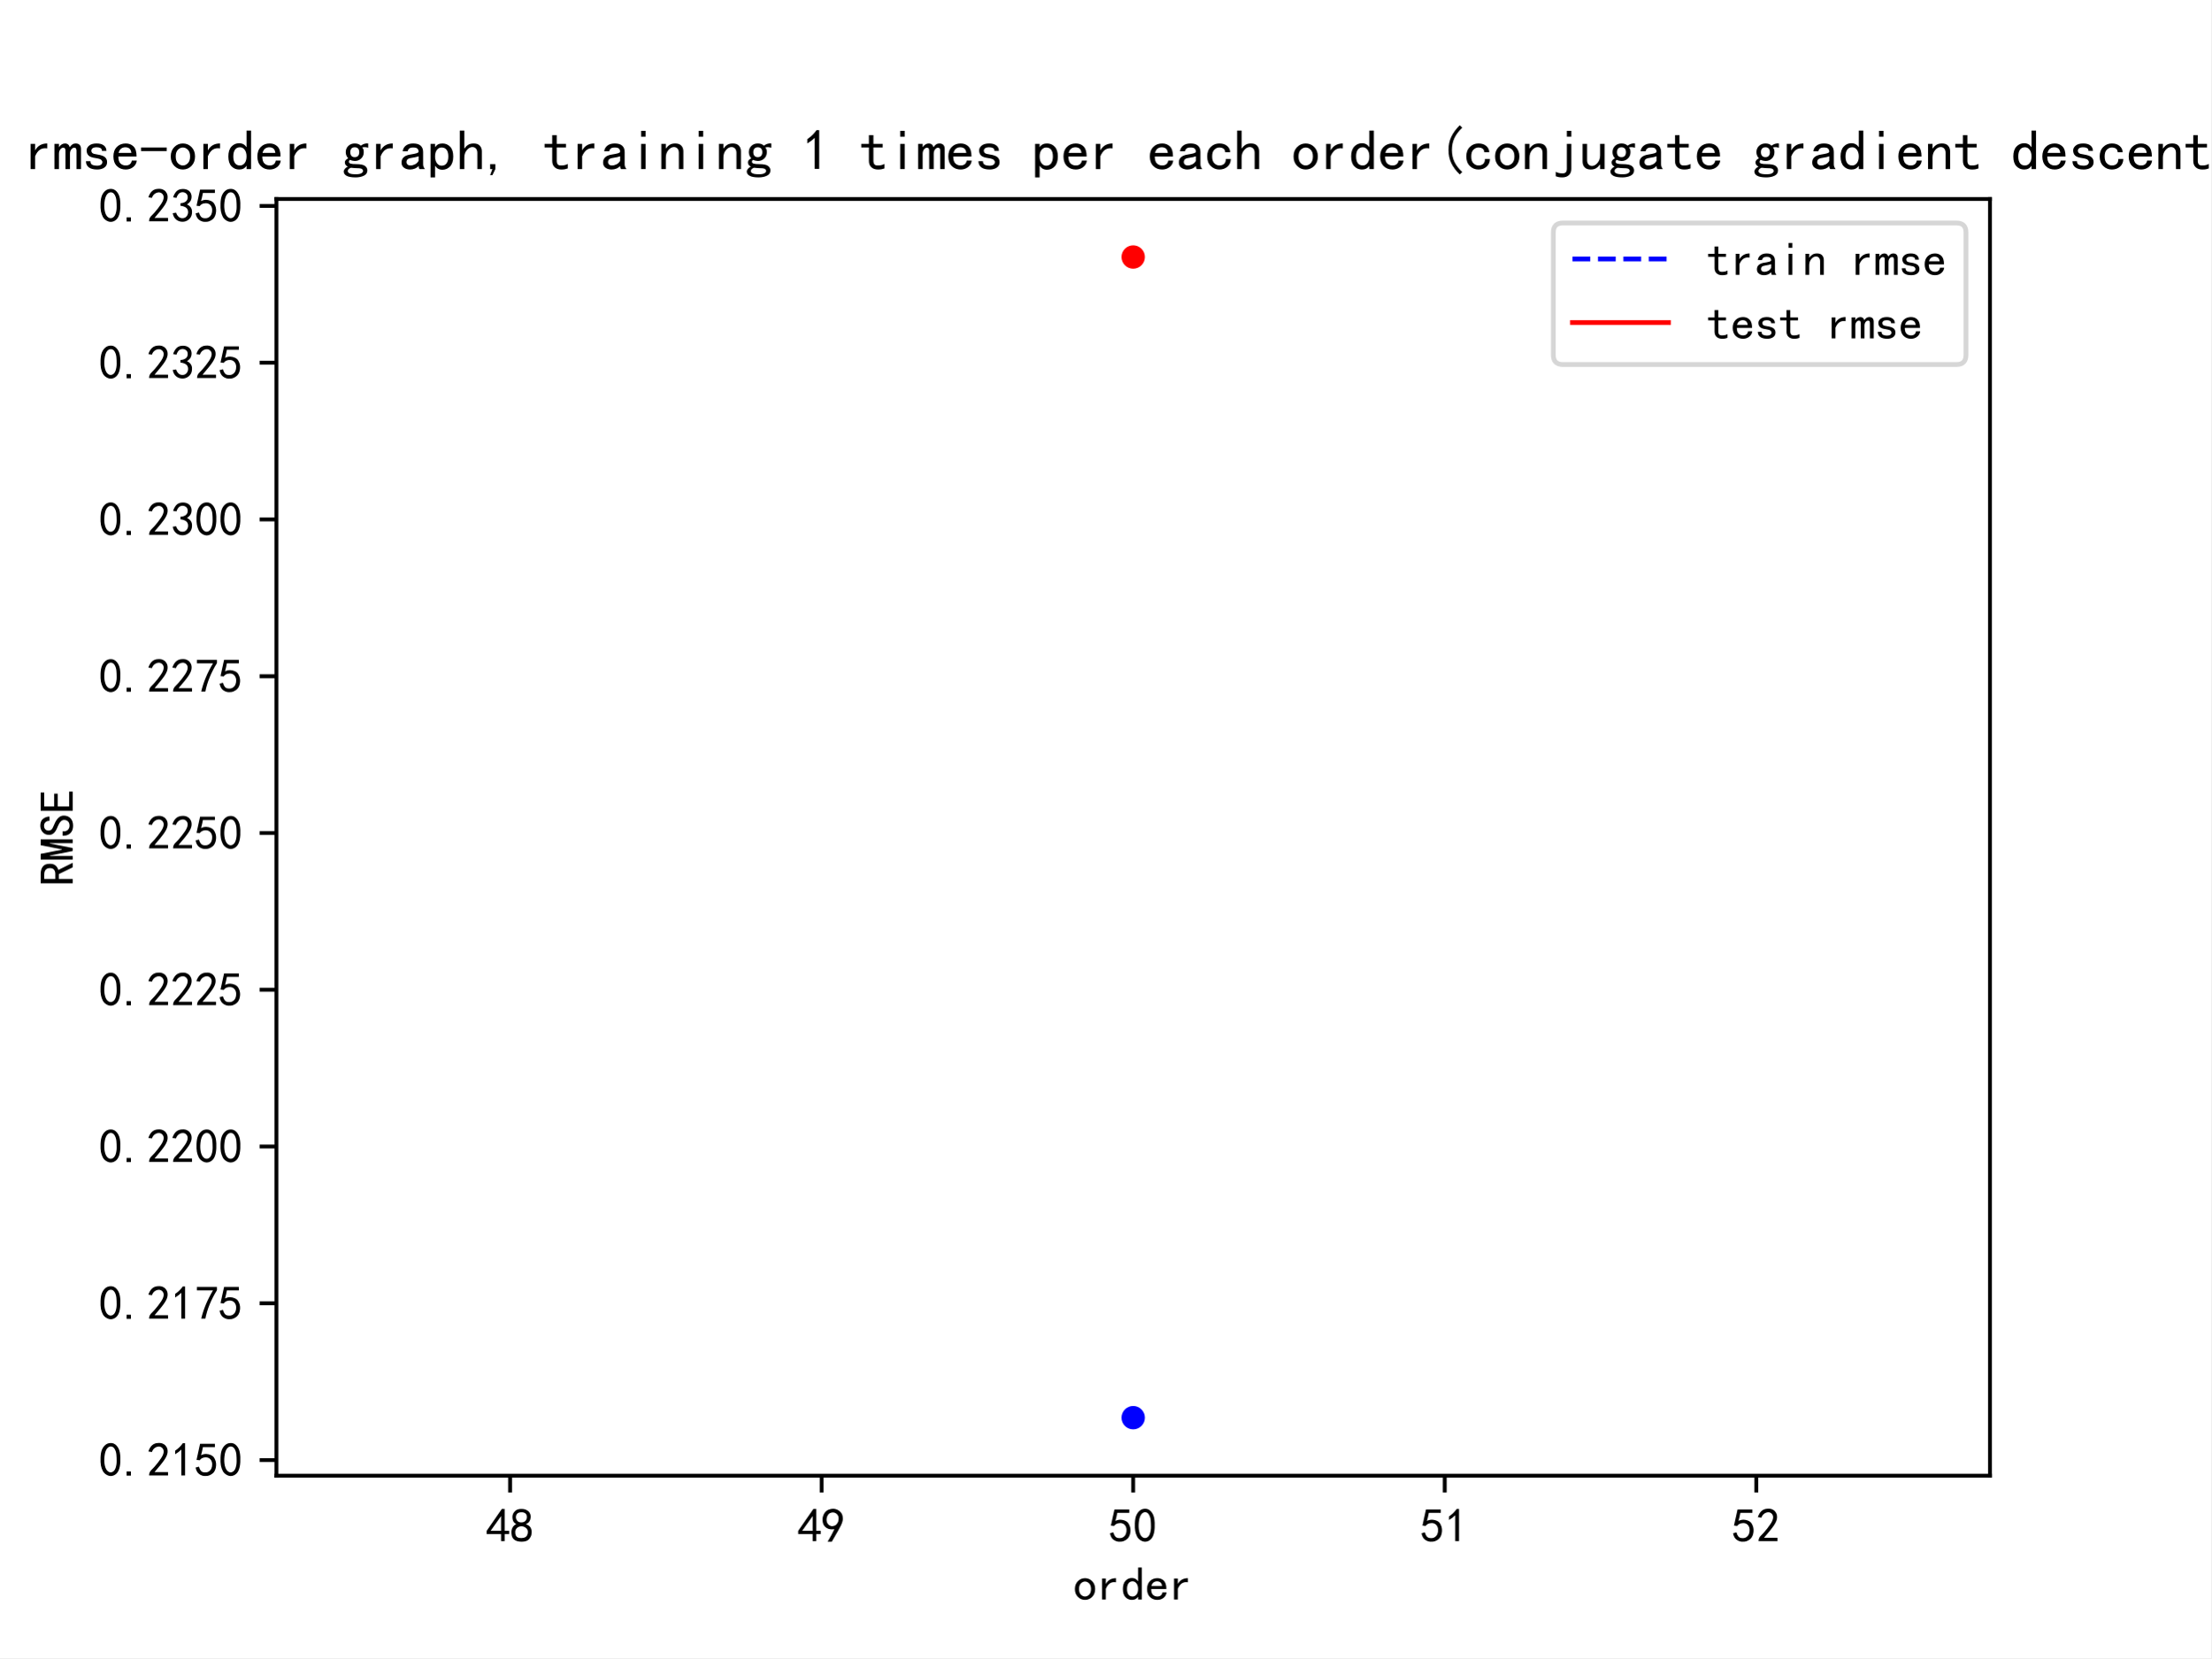
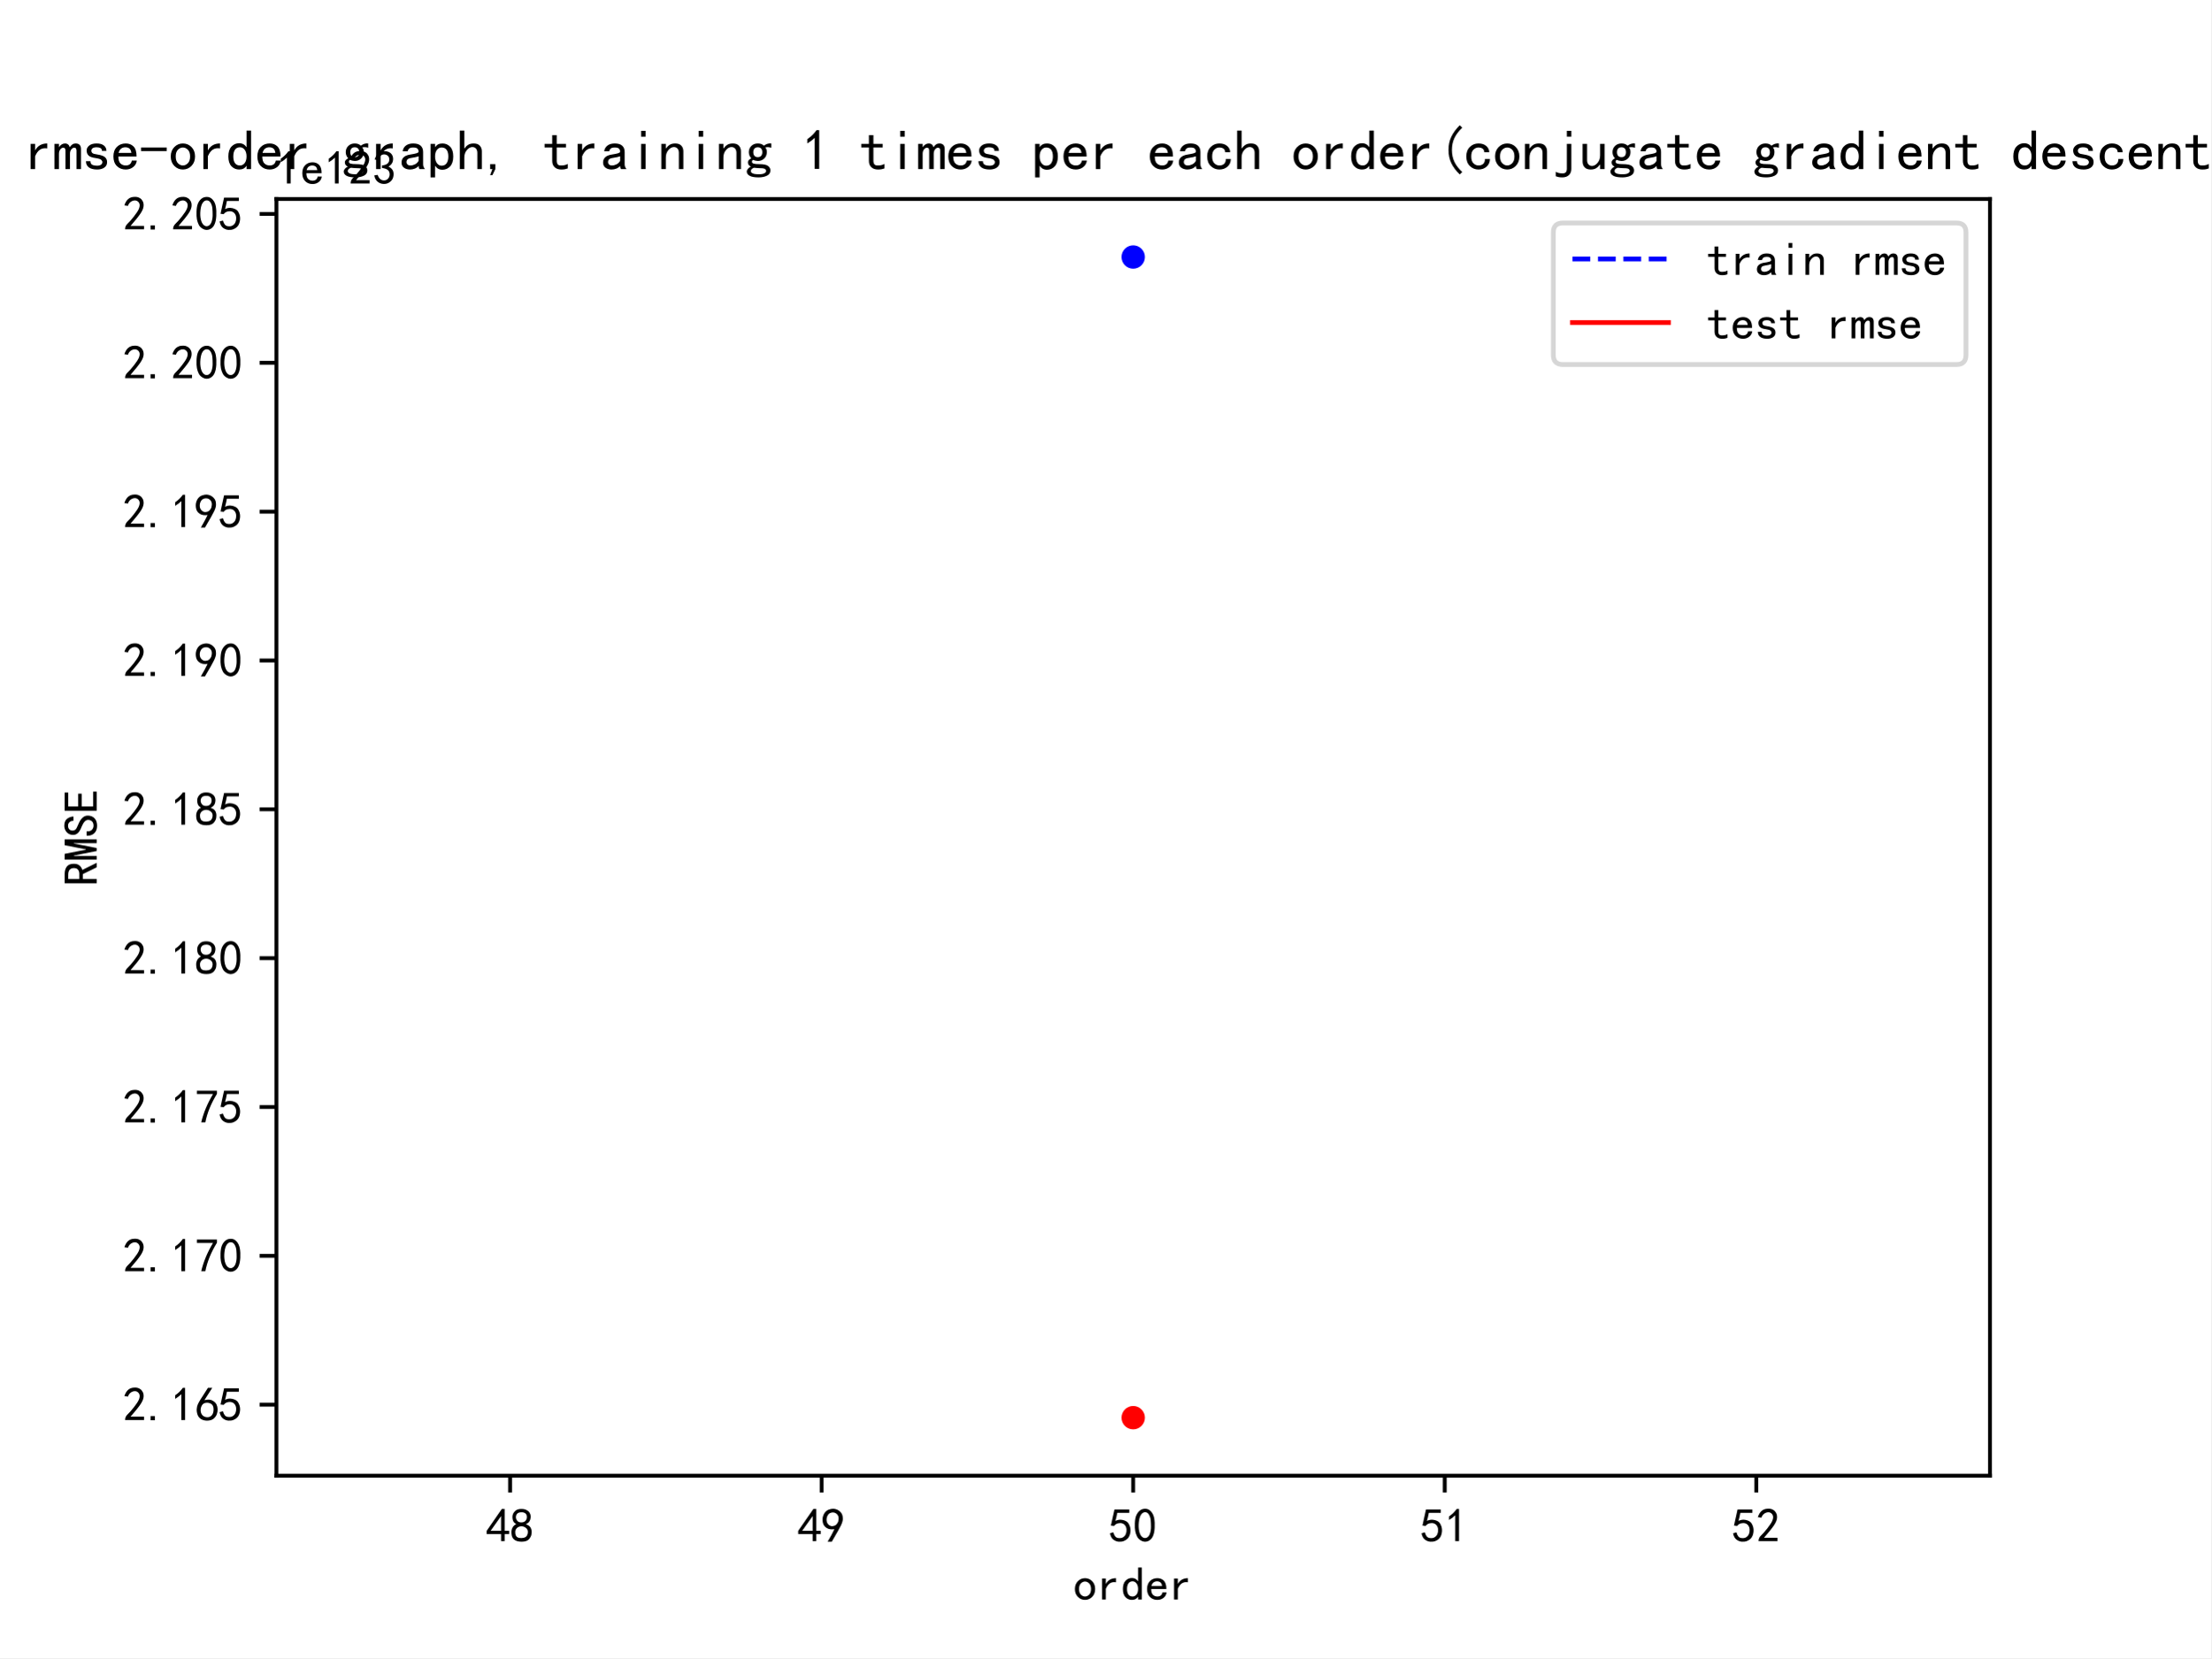
<svg xmlns="http://www.w3.org/2000/svg" xmlns:xlink="http://www.w3.org/1999/xlink" height="345.6pt" version="1.1" viewBox="0 0 460.8 345.6" width="460.8pt">
  <defs>
    <style type="text/css">*{stroke-linecap:butt;stroke-linejoin:round;}</style>
  </defs>
  <g id="figure_1">
    <g id="patch_1">
      <path d="M 0 345.6  L 460.8 345.6  L 460.8 0  L 0 0  z " style="fill:#ffffff;" />
    </g>
    <g id="axes_1">
      <g id="patch_2">
        <path d="M 57.6 307.584  L 414.72 307.584  L 414.72 41.472  L 57.6 41.472  z " style="fill:#ffffff;" />
      </g>
      <g id="PathCollection_1">
        <defs>
-           <path d="M 0 1.936  C 0.514 1.936 1.006 1.732 1.369 1.369  C 1.732 1.006 1.936 0.514 1.936 0  C 1.936 -0.514 1.732 -1.006 1.369 -1.369  C 1.006 -1.732 0.514 -1.936 0 -1.936  C -0.514 -1.936 -1.006 -1.732 -1.369 -1.369  C -1.732 -1.006 -1.936 -0.514 -1.936 0  C -1.936 0.514 -1.732 1.006 -1.369 1.369  C -1.006 1.732 -0.514 1.936 0 1.936  z " id="m6bf607742e" style="stroke:#0000ff;" />
+           <path d="M 0 1.936  C 0.514 1.936 1.006 1.732 1.369 1.369  C 1.732 1.006 1.936 0.514 1.936 0  C 1.936 -0.514 1.732 -1.006 1.369 -1.369  C 1.006 -1.732 0.514 -1.936 0 -1.936  C -0.514 -1.936 -1.006 -1.732 -1.369 -1.369  C -1.732 -1.006 -1.936 -0.514 -1.936 0  C -1.936 0.514 -1.732 1.006 -1.369 1.369  C -1.006 1.732 -0.514 1.936 0 1.936  z " id="m171869a8ce" style="stroke:#0000ff;" />
        </defs>
-         <g clip-path="url(#p1d33c6e1b4)">
-           <use style="fill:#0000ff;stroke:#0000ff;" x="236.16" xlink:href="#m6bf607742e" y="295.488" />
+         <g clip-path="url(#pb770f0f56d)">
+           <use style="fill:#0000ff;stroke:#0000ff;" x="236.16" xlink:href="#m171869a8ce" y="53.568" />
        </g>
      </g>
      <g id="PathCollection_2">
        <defs>
-           <path d="M 0 1.936  C 0.514 1.936 1.006 1.732 1.369 1.369  C 1.732 1.006 1.936 0.514 1.936 0  C 1.936 -0.514 1.732 -1.006 1.369 -1.369  C 1.006 -1.732 0.514 -1.936 0 -1.936  C -0.514 -1.936 -1.006 -1.732 -1.369 -1.369  C -1.732 -1.006 -1.936 -0.514 -1.936 0  C -1.936 0.514 -1.732 1.006 -1.369 1.369  C -1.006 1.732 -0.514 1.936 0 1.936  z " id="m42921e092e" style="stroke:#ff0000;" />
+           <path d="M 0 1.936  C 0.514 1.936 1.006 1.732 1.369 1.369  C 1.732 1.006 1.936 0.514 1.936 0  C 1.936 -0.514 1.732 -1.006 1.369 -1.369  C 1.006 -1.732 0.514 -1.936 0 -1.936  C -0.514 -1.936 -1.006 -1.732 -1.369 -1.369  C -1.732 -1.006 -1.936 -0.514 -1.936 0  C -1.936 0.514 -1.732 1.006 -1.369 1.369  C -1.006 1.732 -0.514 1.936 0 1.936  z " id="m3b3c45b1a8" style="stroke:#ff0000;" />
        </defs>
-         <g clip-path="url(#p1d33c6e1b4)">
-           <use style="fill:#ff0000;stroke:#ff0000;" x="236.16" xlink:href="#m42921e092e" y="53.568" />
+         <g clip-path="url(#pb770f0f56d)">
+           <use style="fill:#ff0000;stroke:#ff0000;" x="236.16" xlink:href="#m3b3c45b1a8" y="295.488" />
        </g>
      </g>
      <g id="matplotlib.axis_1">
        <g id="xtick_1">
          <g id="line2d_1">
            <defs>
-               <path d="M 0 0  L 0 3.5  " id="mb1f08478c9" style="stroke:#000000;stroke-width:0.8;" />
+               <path d="M 0 0  L 0 3.5  " id="mcc50d2d902" style="stroke:#000000;stroke-width:0.8;" />
            </defs>
            <g>
-               <use style="stroke:#000000;stroke-width:0.8;" x="106.298" xlink:href="#mb1f08478c9" y="307.584" />
+               <use style="stroke:#000000;stroke-width:0.8;" x="106.298" xlink:href="#mcc50d2d902" y="307.584" />
            </g>
          </g>
          <g id="text_1">
            <g transform="translate(101.2982 321.459)scale(0.1 -0.1)">
              <defs>
                <path d="M 2000 1100  L 75 1100  L 75 1525  L 2100 4450  L 2475 4450  L 2475 1525  L 3075 1525  L 3075 1100  L 2475 1100  L 2475 150  L 2000 150  L 2000 1100  z M 2000 1525  L 2000 3500  L 600 1525  L 2000 1525  z " id="SimHei-34" transform="scale(0.015625)" />
                <path d="M 175 1375  Q 175 1675 325 1962  Q 475 2250 825 2425  Q 525 2600 425 2812  Q 325 3025 312 3300  Q 300 3575 387 3775  Q 475 3975 650 4150  Q 825 4325 1037 4387  Q 1250 4450 1500 4450  Q 1750 4450 1950 4400  Q 2150 4350 2375 4187  Q 2600 4025 2700 3725  Q 2800 3425 2687 3025  Q 2575 2625 2100 2400  Q 2525 2275 2700 2012  Q 2875 1750 2875 1375  Q 2875 1000 2762 775  Q 2650 550 2512 400  Q 2375 250 2137 162  Q 1900 75 1537 75  Q 1175 75 912 162  Q 650 250 475 425  Q 300 600 237 837  Q 175 1075 175 1375  z M 687 1400  Q 675 1100 787 875  Q 900 650 1200 587  Q 1500 525 1825 600  Q 2150 675 2275 950  Q 2400 1225 2362 1500  Q 2325 1775 2050 1962  Q 1775 2150 1450 2125  Q 1125 2100 912 1900  Q 700 1700 687 1400  z M 775 3350  Q 775 3100 950 2875  Q 1125 2650 1500 2650  Q 1875 2650 2062 2875  Q 2250 3100 2237 3412  Q 2225 3725 2012 3875  Q 1800 4025 1437 4000  Q 1075 3975 925 3787  Q 775 3600 775 3350  z " id="SimHei-38" transform="scale(0.015625)" />
              </defs>
              <use xlink:href="#SimHei-34" />
              <use x="50" xlink:href="#SimHei-38" />
            </g>
          </g>
        </g>
        <g id="xtick_2">
          <g id="line2d_2">
            <g>
-               <use style="stroke:#000000;stroke-width:0.8;" x="171.229" xlink:href="#mb1f08478c9" y="307.584" />
+               <use style="stroke:#000000;stroke-width:0.8;" x="171.229" xlink:href="#mcc50d2d902" y="307.584" />
            </g>
          </g>
          <g id="text_2">
            <g transform="translate(166.2291 321.459)scale(0.1 -0.1)">
              <defs>
                <path d="M 800 75  Q 1350 1000 1700 1750  Q 1075 1650 662 1912  Q 250 2175 162 2625  Q 75 3075 175 3437  Q 275 3800 487 4037  Q 700 4275 1000 4375  Q 1300 4475 1537 4475  Q 1775 4475 2025 4375  Q 2275 4275 2475 4075  Q 2675 3875 2750 3662  Q 2825 3450 2825 3112  Q 2825 2775 2575 2250  Q 2325 1725 1350 75  L 800 75  z M 662 2875  Q 700 2550 937 2337  Q 1175 2125 1450 2150  Q 1725 2175 1887 2300  Q 2050 2425 2200 2725  Q 2300 3100 2250 3362  Q 2200 3625 1987 3800  Q 1775 3975 1525 3975  Q 1375 4000 1137 3900  Q 900 3800 762 3500  Q 625 3200 662 2875  z " id="SimHei-39" transform="scale(0.015625)" />
              </defs>
              <use xlink:href="#SimHei-34" />
              <use x="50" xlink:href="#SimHei-39" />
            </g>
          </g>
        </g>
        <g id="xtick_3">
          <g id="line2d_3">
            <g>
-               <use style="stroke:#000000;stroke-width:0.8;" x="236.16" xlink:href="#mb1f08478c9" y="307.584" />
+               <use style="stroke:#000000;stroke-width:0.8;" x="236.16" xlink:href="#mcc50d2d902" y="307.584" />
            </g>
          </g>
          <g id="text_3">
            <g transform="translate(231.16 321.459)scale(0.1 -0.1)">
              <defs>
                <path d="M 550 1325  Q 725 650 1150 575  Q 1575 500 1837 662  Q 2100 825 2212 1087  Q 2325 1350 2312 1675  Q 2300 2000 2137 2225  Q 1975 2450 1725 2525  Q 1475 2600 1162 2525  Q 850 2450 650 2175  L 225 2225  Q 275 2375 700 4375  L 2675 4375  L 2675 3925  L 1075 3925  Q 950 3250 825 2850  Q 1200 3025 1525 3012  Q 1850 3000 2150 2862  Q 2450 2725 2587 2487  Q 2725 2250 2787 2012  Q 2850 1775 2837 1500  Q 2825 1225 2725 937  Q 2625 650 2425 462  Q 2225 275 1937 162  Q 1650 50 1275 75  Q 900 100 562 350  Q 225 600 100 1200  L 550 1325  z " id="SimHei-35" transform="scale(0.015625)" />
                <path d="M 225 2537  Q 250 3200 412 3587  Q 575 3975 875 4225  Q 1175 4475 1612 4475  Q 2050 4475 2375 4112  Q 2700 3750 2800 3200  Q 2900 2650 2862 1937  Q 2825 1225 2612 775  Q 2400 325 1975 150  Q 1550 -25 1125 187  Q 700 400 525 750  Q 350 1100 275 1487  Q 200 1875 225 2537  z M 750 2687  Q 675 2000 800 1462  Q 925 925 1212 700  Q 1500 475 1800 612  Q 2100 750 2237 1162  Q 2375 1575 2375 2062  Q 2375 2550 2337 2950  Q 2300 3350 2112 3675  Q 1925 4000 1612 4012  Q 1300 4025 1062 3700  Q 825 3375 750 2687  z " id="SimHei-30" transform="scale(0.015625)" />
              </defs>
              <use xlink:href="#SimHei-35" />
              <use x="50" xlink:href="#SimHei-30" />
            </g>
          </g>
        </g>
        <g id="xtick_4">
          <g id="line2d_4">
            <g>
-               <use style="stroke:#000000;stroke-width:0.8;" x="301.091" xlink:href="#mb1f08478c9" y="307.584" />
+               <use style="stroke:#000000;stroke-width:0.8;" x="301.091" xlink:href="#mcc50d2d902" y="307.584" />
            </g>
          </g>
          <g id="text_4">
            <g transform="translate(296.0909 321.459)scale(0.1 -0.1)">
              <defs>
                <path d="M 1400 3600  Q 1075 3275 575 2975  L 575 3450  Q 1200 3875 1600 4450  L 1900 4450  L 1900 150  L 1400 150  L 1400 3600  z " id="SimHei-31" transform="scale(0.015625)" />
              </defs>
              <use xlink:href="#SimHei-35" />
              <use x="50" xlink:href="#SimHei-31" />
            </g>
          </g>
        </g>
        <g id="xtick_5">
          <g id="line2d_5">
            <g>
-               <use style="stroke:#000000;stroke-width:0.8;" x="366.022" xlink:href="#mb1f08478c9" y="307.584" />
+               <use style="stroke:#000000;stroke-width:0.8;" x="366.022" xlink:href="#mcc50d2d902" y="307.584" />
            </g>
          </g>
          <g id="text_5">
            <g transform="translate(361.0218 321.459)scale(0.1 -0.1)">
              <defs>
                <path d="M 300 250  Q 325 625 650 925  Q 975 1225 1475 1862  Q 1975 2500 2125 2850  Q 2275 3200 2237 3450  Q 2200 3700 2000 3862  Q 1800 4025 1537 4000  Q 1275 3975 1037 3800  Q 800 3625 675 3275  L 200 3350  Q 400 3925 712 4187  Q 1025 4450 1450 4475  Q 1700 4500 1900 4462  Q 2100 4425 2312 4287  Q 2525 4150 2662 3875  Q 2800 3600 2762 3212  Q 2725 2825 2375 2287  Q 2025 1750 1025 600  L 2825 600  L 2825 150  L 300 150  L 300 250  z " id="SimHei-32" transform="scale(0.015625)" />
              </defs>
              <use xlink:href="#SimHei-35" />
              <use x="50" xlink:href="#SimHei-32" />
            </g>
          </g>
        </g>
        <g id="text_6">
          <g transform="translate(223.66 333.584)scale(0.1 -0.1)">
            <defs>
              <path d="M 2925 1525  Q 2925 875 2525 475  Q 2125 75 1575 75  Q 1025 75 625 475  Q 225 875 225 1525  Q 225 2175 625 2575  Q 1025 2975 1575 2975  Q 2125 2975 2525 2575  Q 2925 2175 2925 1525  z M 2375 1525  Q 2375 2025 2125 2275  Q 1875 2525 1575 2525  Q 1275 2525 1025 2275  Q 775 2025 775 1525  Q 775 1025 1025 775  Q 1275 525 1575 525  Q 1875 525 2125 775  Q 2375 1025 2375 1525  z " id="SimHei-6f" transform="scale(0.015625)" />
              <path d="M 2500 2425  Q 2025 2500 1700 2287  Q 1375 2075 1150 1550  L 1150 125  L 650 125  L 650 2925  L 1150 2925  L 1150 2200  Q 1375 2600 1712 2787  Q 2050 2975 2500 2975  L 2500 2425  z " id="SimHei-72" transform="scale(0.015625)" />
              <path d="M 2750 125  L 2250 125  L 2250 500  Q 2100 275 1900 175  Q 1700 75 1425 75  Q 925 75 575 437  Q 225 800 225 1525  Q 225 2250 575 2625  Q 925 3000 1425 3000  Q 1700 3000 1900 2887  Q 2100 2775 2250 2550  L 2250 4400  L 2750 4400  L 2750 125  z M 2250 1525  Q 2250 2000 2037 2275  Q 1825 2550 1525 2550  Q 1150 2550 962 2275  Q 775 2000 775 1525  Q 775 1050 962 787  Q 1150 525 1525 525  Q 1825 525 2037 787  Q 2250 1050 2250 1525  z " id="SimHei-64" transform="scale(0.015625)" />
              <path d="M 2850 1075  Q 2800 625 2450 350  Q 2100 75 1625 75  Q 1025 75 637 462  Q 250 850 250 1525  Q 250 2200 637 2587  Q 1025 2975 1625 2975  Q 2150 2975 2487 2637  Q 2825 2300 2825 1525  L 800 1525  Q 800 975 1037 750  Q 1275 525 1625 525  Q 1900 525 2075 662  Q 2250 800 2300 1075  L 2850 1075  z M 2250 1925  Q 2200 2275 2025 2412  Q 1850 2550 1575 2550  Q 1325 2550 1125 2412  Q 925 2275 825 1925  L 2250 1925  z " id="SimHei-65" transform="scale(0.015625)" />
            </defs>
            <use xlink:href="#SimHei-6f" />
            <use x="50" xlink:href="#SimHei-72" />
            <use x="100" xlink:href="#SimHei-64" />
            <use x="150" xlink:href="#SimHei-65" />
            <use x="200" xlink:href="#SimHei-72" />
          </g>
        </g>
      </g>
      <g id="matplotlib.axis_2">
        <g id="ytick_1">
          <g id="line2d_6">
            <defs>
-               <path d="M 0 0  L -3.5 0  " id="mcc9a165a33" style="stroke:#000000;stroke-width:0.8;" />
+               <path d="M 0 0  L -3.5 0  " id="m0071b8d0a9" style="stroke:#000000;stroke-width:0.8;" />
            </defs>
            <g>
-               <use style="stroke:#000000;stroke-width:0.8;" x="57.6" xlink:href="#mcc9a165a33" y="304.327" />
+               <use style="stroke:#000000;stroke-width:0.8;" x="57.6" xlink:href="#m0071b8d0a9" y="292.783" />
            </g>
          </g>
          <g id="text_7">
-             <g transform="translate(20.6 307.7644)scale(0.1 -0.1)">
+             <g transform="translate(25.6 296.2206)scale(0.1 -0.1)">
              <defs>
                <path d="M 1075 125  L 500 125  L 500 675  L 1075 675  L 1075 125  z " id="SimHei-2e" transform="scale(0.015625)" />
-               </defs>
-               <use xlink:href="#SimHei-30" />
-               <use x="50" xlink:href="#SimHei-2e" />
-               <use x="100" xlink:href="#SimHei-32" />
-               <use x="150" xlink:href="#SimHei-31" />
+                 <path d="M 250 1612  Q 275 1975 387 2225  Q 500 2475 725 2850  L 1750 4450  L 2325 4450  L 1275 2800  Q 1950 2975 2350 2750  Q 2750 2525 2887 2237  Q 3025 1950 3037 1612  Q 3050 1275 2937 950  Q 2825 625 2537 362  Q 2250 100 1737 75  Q 1225 50 862 262  Q 500 475 362 862  Q 225 1250 250 1612  z M 1025 787  Q 1250 550 1625 525  Q 2000 500 2250 775  Q 2500 1050 2500 1575  Q 2500 2100 2187 2300  Q 1875 2500 1487 2450  Q 1100 2400 925 2075  Q 750 1750 775 1387  Q 800 1025 1025 787  z " id="SimHei-36" transform="scale(0.015625)" />
+               </defs>
+               <use xlink:href="#SimHei-32" />
+               <use x="50" xlink:href="#SimHei-2e" />
+               <use x="100" xlink:href="#SimHei-31" />
+               <use x="150" xlink:href="#SimHei-36" />
              <use x="200" xlink:href="#SimHei-35" />
-               <use x="250" xlink:href="#SimHei-30" />
            </g>
          </g>
        </g>
        <g id="ytick_2">
          <g id="line2d_7">
            <g>
-               <use style="stroke:#000000;stroke-width:0.8;" x="57.6" xlink:href="#mcc9a165a33" y="271.65" />
+               <use style="stroke:#000000;stroke-width:0.8;" x="57.6" xlink:href="#m0071b8d0a9" y="261.759" />
            </g>
          </g>
          <g id="text_8">
-             <g transform="translate(20.6 275.0877)scale(0.1 -0.1)">
+             <g transform="translate(25.6 265.1965)scale(0.1 -0.1)">
              <defs>
                <path d="M 850 150  Q 1300 2050 2425 3925  L 275 3925  L 275 4375  L 2950 4375  L 2950 3950  Q 1775 2050 1400 150  L 850 150  z " id="SimHei-37" transform="scale(0.015625)" />
              </defs>
-               <use xlink:href="#SimHei-30" />
-               <use x="50" xlink:href="#SimHei-2e" />
-               <use x="100" xlink:href="#SimHei-32" />
-               <use x="150" xlink:href="#SimHei-31" />
-               <use x="200" xlink:href="#SimHei-37" />
-               <use x="250" xlink:href="#SimHei-35" />
+               <use xlink:href="#SimHei-32" />
+               <use x="50" xlink:href="#SimHei-2e" />
+               <use x="100" xlink:href="#SimHei-31" />
+               <use x="150" xlink:href="#SimHei-37" />
+               <use x="200" xlink:href="#SimHei-30" />
            </g>
          </g>
        </g>
        <g id="ytick_3">
          <g id="line2d_8">
            <g>
-               <use style="stroke:#000000;stroke-width:0.8;" x="57.6" xlink:href="#mcc9a165a33" y="238.973" />
+               <use style="stroke:#000000;stroke-width:0.8;" x="57.6" xlink:href="#m0071b8d0a9" y="230.735" />
            </g>
          </g>
          <g id="text_9">
-             <g transform="translate(20.6 242.4109)scale(0.1 -0.1)">
-               <use xlink:href="#SimHei-30" />
-               <use x="50" xlink:href="#SimHei-2e" />
-               <use x="100" xlink:href="#SimHei-32" />
-               <use x="150" xlink:href="#SimHei-32" />
-               <use x="200" xlink:href="#SimHei-30" />
-               <use x="250" xlink:href="#SimHei-30" />
+             <g transform="translate(25.6 234.1723)scale(0.1 -0.1)">
+               <use xlink:href="#SimHei-32" />
+               <use x="50" xlink:href="#SimHei-2e" />
+               <use x="100" xlink:href="#SimHei-31" />
+               <use x="150" xlink:href="#SimHei-37" />
+               <use x="200" xlink:href="#SimHei-35" />
            </g>
          </g>
        </g>
        <g id="ytick_4">
          <g id="line2d_9">
            <g>
-               <use style="stroke:#000000;stroke-width:0.8;" x="57.6" xlink:href="#mcc9a165a33" y="206.297" />
+               <use style="stroke:#000000;stroke-width:0.8;" x="57.6" xlink:href="#m0071b8d0a9" y="199.711" />
            </g>
          </g>
          <g id="text_10">
-             <g transform="translate(20.6 209.7342)scale(0.1 -0.1)">
-               <use xlink:href="#SimHei-30" />
-               <use x="50" xlink:href="#SimHei-2e" />
-               <use x="100" xlink:href="#SimHei-32" />
-               <use x="150" xlink:href="#SimHei-32" />
-               <use x="200" xlink:href="#SimHei-32" />
-               <use x="250" xlink:href="#SimHei-35" />
+             <g transform="translate(25.6 203.1481)scale(0.1 -0.1)">
+               <use xlink:href="#SimHei-32" />
+               <use x="50" xlink:href="#SimHei-2e" />
+               <use x="100" xlink:href="#SimHei-31" />
+               <use x="150" xlink:href="#SimHei-38" />
+               <use x="200" xlink:href="#SimHei-30" />
            </g>
          </g>
        </g>
        <g id="ytick_5">
          <g id="line2d_10">
            <g>
-               <use style="stroke:#000000;stroke-width:0.8;" x="57.6" xlink:href="#mcc9a165a33" y="173.62" />
+               <use style="stroke:#000000;stroke-width:0.8;" x="57.6" xlink:href="#m0071b8d0a9" y="168.686" />
            </g>
          </g>
          <g id="text_11">
-             <g transform="translate(20.6 177.0575)scale(0.1 -0.1)">
-               <use xlink:href="#SimHei-30" />
-               <use x="50" xlink:href="#SimHei-2e" />
-               <use x="100" xlink:href="#SimHei-32" />
-               <use x="150" xlink:href="#SimHei-32" />
+             <g transform="translate(25.6 172.1239)scale(0.1 -0.1)">
+               <use xlink:href="#SimHei-32" />
+               <use x="50" xlink:href="#SimHei-2e" />
+               <use x="100" xlink:href="#SimHei-31" />
+               <use x="150" xlink:href="#SimHei-38" />
              <use x="200" xlink:href="#SimHei-35" />
-               <use x="250" xlink:href="#SimHei-30" />
            </g>
          </g>
        </g>
        <g id="ytick_6">
          <g id="line2d_11">
            <g>
-               <use style="stroke:#000000;stroke-width:0.8;" x="57.6" xlink:href="#mcc9a165a33" y="140.943" />
+               <use style="stroke:#000000;stroke-width:0.8;" x="57.6" xlink:href="#m0071b8d0a9" y="137.662" />
            </g>
          </g>
          <g id="text_12">
-             <g transform="translate(20.6 144.3807)scale(0.1 -0.1)">
-               <use xlink:href="#SimHei-30" />
-               <use x="50" xlink:href="#SimHei-2e" />
-               <use x="100" xlink:href="#SimHei-32" />
-               <use x="150" xlink:href="#SimHei-32" />
-               <use x="200" xlink:href="#SimHei-37" />
-               <use x="250" xlink:href="#SimHei-35" />
+             <g transform="translate(25.6 141.0997)scale(0.1 -0.1)">
+               <use xlink:href="#SimHei-32" />
+               <use x="50" xlink:href="#SimHei-2e" />
+               <use x="100" xlink:href="#SimHei-31" />
+               <use x="150" xlink:href="#SimHei-39" />
+               <use x="200" xlink:href="#SimHei-30" />
            </g>
          </g>
        </g>
        <g id="ytick_7">
          <g id="line2d_12">
            <g>
-               <use style="stroke:#000000;stroke-width:0.8;" x="57.6" xlink:href="#mcc9a165a33" y="108.267" />
+               <use style="stroke:#000000;stroke-width:0.8;" x="57.6" xlink:href="#m0071b8d0a9" y="106.638" />
            </g>
          </g>
          <g id="text_13">
-             <g transform="translate(20.6 111.704)scale(0.1 -0.1)">
-               <defs>
-                 <path d="M 250 1225  L 700 1300  Q 800 975 1025 762  Q 1250 550 1587 562  Q 1925 575 2125 837  Q 2325 1100 2300 1437  Q 2275 1775 2037 1962  Q 1800 2150 1275 2225  L 1275 2550  Q 1800 2600 2037 2825  Q 2275 3050 2250 3412  Q 2225 3775 1925 3937  Q 1625 4100 1287 3975  Q 950 3850 750 3275  L 300 3350  Q 450 3800 712 4100  Q 975 4400 1425 4450  Q 1875 4500 2212 4337  Q 2550 4175 2687 3837  Q 2825 3500 2725 3100  Q 2625 2700 2150 2400  Q 2500 2250 2687 1950  Q 2875 1650 2812 1162  Q 2750 675 2375 375  Q 2000 75 1525 87  Q 1050 100 700 387  Q 350 675 250 1225  z " id="SimHei-33" transform="scale(0.015625)" />
-               </defs>
-               <use xlink:href="#SimHei-30" />
-               <use x="50" xlink:href="#SimHei-2e" />
-               <use x="100" xlink:href="#SimHei-32" />
-               <use x="150" xlink:href="#SimHei-33" />
-               <use x="200" xlink:href="#SimHei-30" />
-               <use x="250" xlink:href="#SimHei-30" />
+             <g transform="translate(25.6 110.0756)scale(0.1 -0.1)">
+               <use xlink:href="#SimHei-32" />
+               <use x="50" xlink:href="#SimHei-2e" />
+               <use x="100" xlink:href="#SimHei-31" />
+               <use x="150" xlink:href="#SimHei-39" />
+               <use x="200" xlink:href="#SimHei-35" />
            </g>
          </g>
        </g>
        <g id="ytick_8">
          <g id="line2d_13">
            <g>
-               <use style="stroke:#000000;stroke-width:0.8;" x="57.6" xlink:href="#mcc9a165a33" y="75.59" />
+               <use style="stroke:#000000;stroke-width:0.8;" x="57.6" xlink:href="#m0071b8d0a9" y="75.614" />
            </g>
          </g>
          <g id="text_14">
-             <g transform="translate(20.6 79.02728)scale(0.1 -0.1)">
-               <use xlink:href="#SimHei-30" />
+             <g transform="translate(25.6 79.05138)scale(0.1 -0.1)">
+               <use xlink:href="#SimHei-32" />
              <use x="50" xlink:href="#SimHei-2e" />
              <use x="100" xlink:href="#SimHei-32" />
-               <use x="150" xlink:href="#SimHei-33" />
-               <use x="200" xlink:href="#SimHei-32" />
-               <use x="250" xlink:href="#SimHei-35" />
+               <use x="150" xlink:href="#SimHei-30" />
+               <use x="200" xlink:href="#SimHei-30" />
            </g>
          </g>
        </g>
        <g id="ytick_9">
          <g id="line2d_14">
            <g>
-               <use style="stroke:#000000;stroke-width:0.8;" x="57.6" xlink:href="#mcc9a165a33" y="42.913" />
+               <use style="stroke:#000000;stroke-width:0.8;" x="57.6" xlink:href="#m0071b8d0a9" y="44.59" />
            </g>
          </g>
          <g id="text_15">
-             <g transform="translate(20.6 46.35055)scale(0.1 -0.1)">
-               <use xlink:href="#SimHei-30" />
+             <g transform="translate(25.6 48.02721)scale(0.1 -0.1)">
+               <use xlink:href="#SimHei-32" />
              <use x="50" xlink:href="#SimHei-2e" />
              <use x="100" xlink:href="#SimHei-32" />
-               <use x="150" xlink:href="#SimHei-33" />
+               <use x="150" xlink:href="#SimHei-30" />
              <use x="200" xlink:href="#SimHei-35" />
-               <use x="250" xlink:href="#SimHei-30" />
            </g>
          </g>
        </g>
        <g id="text_16">
-           <g transform="translate(15.35 184.528)rotate(-90)scale(0.1 -0.1)">
+           <g transform="translate(20.35 184.528)rotate(-90)scale(0.1 -0.1)">
            <defs>
              <path d="M 3000 125  L 2400 125  L 1500 1975  L 850 1975  L 850 125  L 275 125  L 275 4400  L 1525 4400  Q 2125 4400 2500 4112  Q 2875 3825 2875 3175  Q 2875 2675 2625 2400  Q 2375 2125 2050 2050  L 3000 125  z M 2300 3175  Q 2300 3525 2087 3725  Q 1875 3925 1400 3925  L 850 3925  L 850 2450  L 1550 2450  Q 1850 2450 2075 2612  Q 2300 2775 2300 3175  z " id="SimHei-52" transform="scale(0.015625)" />
              <path d="M 2925 125  L 2425 125  L 2425 3175  L 2375 3175  L 1775 125  L 1375 125  L 775 3175  L 725 3175  L 725 125  L 225 125  L 225 4400  L 1000 4400  L 1550 1575  L 1600 1575  L 2150 4400  L 2925 4400  L 2925 125  z " id="SimHei-4d" transform="scale(0.015625)" />
              <path d="M 2900 1325  Q 2900 750 2537 412  Q 2175 75 1550 75  Q 925 75 575 425  Q 225 775 225 1300  L 225 1475  L 800 1475  L 800 1325  Q 800 950 1025 750  Q 1250 550 1550 550  Q 1950 550 2137 762  Q 2325 975 2325 1275  Q 2325 1525 2100 1737  Q 1875 1950 1450 2125  Q 850 2350 587 2625  Q 325 2900 325 3275  Q 325 3800 687 4125  Q 1050 4450 1550 4450  Q 2200 4450 2487 4062  Q 2775 3675 2775 3225  L 2200 3225  Q 2225 3500 2050 3725  Q 1875 3950 1550 3950  Q 1250 3950 1075 3787  Q 900 3625 900 3350  Q 900 3125 1037 2962  Q 1175 2800 1750 2575  Q 2300 2350 2600 2037  Q 2900 1725 2900 1325  z " id="SimHei-53" transform="scale(0.015625)" />
              <path d="M 2900 125  L 350 125  L 350 4400  L 2775 4400  L 2775 3925  L 925 3925  L 925 2600  L 2625 2600  L 2625 2125  L 925 2125  L 925 600  L 2900 600  L 2900 125  z " id="SimHei-45" transform="scale(0.015625)" />
            </defs>
            <use xlink:href="#SimHei-52" />
            <use x="50" xlink:href="#SimHei-4d" />
            <use x="100" xlink:href="#SimHei-53" />
            <use x="150" xlink:href="#SimHei-45" />
          </g>
        </g>
+         <g id="text_17">
+           <g transform="translate(57.6 38.472)scale(0.1 -0.1)">
+             <defs>
+               <path d="M 250 1225  L 700 1300  Q 800 975 1025 762  Q 1250 550 1587 562  Q 1925 575 2125 837  Q 2325 1100 2300 1437  Q 2275 1775 2037 1962  Q 1800 2150 1275 2225  L 1275 2550  Q 1800 2600 2037 2825  Q 2275 3050 2250 3412  Q 2225 3775 1925 3937  Q 1625 4100 1287 3975  Q 950 3850 750 3275  L 300 3350  Q 450 3800 712 4100  Q 975 4400 1425 4450  Q 1875 4500 2212 4337  Q 2550 4175 2687 3837  Q 2825 3500 2725 3100  Q 2625 2700 2150 2400  Q 2500 2250 2687 1950  Q 2875 1650 2812 1162  Q 2750 675 2375 375  Q 2000 75 1525 87  Q 1050 100 700 387  Q 350 675 250 1225  z " id="SimHei-33" transform="scale(0.015625)" />
+             </defs>
+             <use xlink:href="#SimHei-31" />
+             <use x="50" xlink:href="#SimHei-65" />
+             <use x="100" xlink:href="#SimHei-31" />
+             <use x="150" xlink:href="#SimHei-32" />
+             <use x="200" xlink:href="#SimHei-33" />
+           </g>
+         </g>
      </g>
      <g id="line2d_15">
-         <path clip-path="url(#p1d33c6e1b4)" d="M 236.16 295.488  " style="fill:none;stroke:#0000ff;stroke-dasharray:3.7,1.6;stroke-dashoffset:0;" />
+         <path clip-path="url(#pb770f0f56d)" d="M 236.16 53.568  " style="fill:none;stroke:#0000ff;stroke-dasharray:3.7,1.6;stroke-dashoffset:0;" />
      </g>
      <g id="line2d_16">
-         <path clip-path="url(#p1d33c6e1b4)" d="M 236.16 53.568  " style="fill:none;stroke:#ff0000;stroke-linecap:square;" />
+         <path clip-path="url(#pb770f0f56d)" d="M 236.16 295.488  " style="fill:none;stroke:#ff0000;stroke-linecap:square;" />
      </g>
      <g id="patch_3">
        <path d="M 57.6 307.584  L 57.6 41.472  " style="fill:none;stroke:#000000;stroke-linecap:square;stroke-linejoin:miter;stroke-width:0.8;" />
      </g>
      <g id="patch_4">
        <path d="M 414.72 307.584  L 414.72 41.472  " style="fill:none;stroke:#000000;stroke-linecap:square;stroke-linejoin:miter;stroke-width:0.8;" />
      </g>
      <g id="patch_5">
        <path d="M 57.6 307.584  L 414.72 307.584  " style="fill:none;stroke:#000000;stroke-linecap:square;stroke-linejoin:miter;stroke-width:0.8;" />
      </g>
      <g id="patch_6">
        <path d="M 57.6 41.472  L 414.72 41.472  " style="fill:none;stroke:#000000;stroke-linecap:square;stroke-linejoin:miter;stroke-width:0.8;" />
      </g>
-       <g id="text_17">
+       <g id="text_18">
        <g transform="translate(5.16 35.472)scale(0.12 -0.12)">
          <defs>
            <path d="M 3050 125  L 2550 125  L 2550 2150  Q 2550 2300 2500 2400  Q 2450 2500 2300 2500  Q 2125 2500 1975 2312  Q 1825 2125 1825 1825  L 1825 125  L 1325 125  L 1325 2150  Q 1325 2300 1275 2400  Q 1225 2500 1075 2500  Q 900 2500 750 2312  Q 600 2125 600 1825  L 600 125  L 100 125  L 100 2925  L 600 2925  L 600 2550  Q 725 2750 900 2862  Q 1075 2975 1275 2975  Q 1475 2975 1612 2862  Q 1750 2750 1800 2550  Q 1925 2750 2087 2862  Q 2250 2975 2450 2975  Q 2750 2975 2900 2812  Q 3050 2650 3050 2350  L 3050 125  z " id="SimHei-6d" transform="scale(0.015625)" />
            <path d="M 2750 900  Q 2750 500 2437 287  Q 2125 75 1650 75  Q 1050 75 725 312  Q 400 550 400 1000  L 900 1000  Q 900 700 1112 600  Q 1325 500 1625 500  Q 1925 500 2075 612  Q 2225 725 2225 900  Q 2225 1025 2100 1150  Q 1975 1275 1475 1350  Q 900 1425 687 1637  Q 475 1850 475 2200  Q 475 2500 762 2737  Q 1050 2975 1600 2975  Q 2100 2975 2387 2750  Q 2675 2525 2675 2150  L 2175 2150  Q 2175 2375 2012 2462  Q 1850 2550 1600 2550  Q 1275 2550 1137 2437  Q 1000 2325 1000 2175  Q 1000 2000 1125 1900  Q 1250 1800 1650 1750  Q 2300 1650 2525 1437  Q 2750 1225 2750 900  z " id="SimHei-73" transform="scale(0.015625)" />
            <path d="M 2975 2125  L 125 2125  L 125 2525  L 2975 2525  L 2975 2125  z " id="SimHei-2d" transform="scale(0.015625)" />
            <path id="SimHei-20" transform="scale(0.015625)" />
            <path d="M 2975 2500  Q 2800 2550 2637 2562  Q 2475 2575 2300 2525  Q 2375 2450 2425 2337  Q 2475 2225 2475 2000  Q 2475 1575 2187 1300  Q 1900 1025 1475 1025  Q 1375 1025 1212 1062  Q 1050 1100 950 1150  Q 875 1100 850 1050  Q 825 1000 825 925  Q 825 800 1000 737  Q 1175 675 1625 675  Q 2350 675 2612 475  Q 2875 275 2875 -25  Q 2875 -425 2487 -612  Q 2100 -800 1575 -800  Q 900 -800 575 -625  Q 250 -450 250 -150  Q 250 0 375 150  Q 500 300 700 400  Q 550 475 462 587  Q 375 700 375 875  Q 375 1025 487 1137  Q 600 1250 750 1325  Q 625 1450 550 1625  Q 475 1800 475 2000  Q 475 2425 762 2700  Q 1050 2975 1475 2975  Q 1700 2975 1862 2912  Q 2025 2850 2150 2725  Q 2350 2875 2550 2937  Q 2750 3000 2975 2975  L 2975 2500  z M 1975 2000  Q 1975 2250 1850 2400  Q 1725 2550 1475 2550  Q 1225 2550 1100 2400  Q 975 2250 975 2000  Q 975 1750 1100 1600  Q 1225 1450 1475 1450  Q 1725 1450 1850 1600  Q 1975 1750 1975 2000  z M 2400 -75  Q 2400 25 2287 125  Q 2175 225 1725 225  Q 1625 225 1450 237  Q 1275 250 1050 275  Q 850 200 775 100  Q 700 0 700 -100  Q 700 -250 900 -350  Q 1100 -450 1600 -450  Q 2025 -450 2212 -337  Q 2400 -225 2400 -75  z " id="SimHei-67" transform="scale(0.015625)" />
            <path d="M 2875 125  L 2275 125  Q 2225 175 2200 262  Q 2175 350 2175 475  Q 2000 275 1750 175  Q 1500 75 1225 75  Q 825 75 550 275  Q 275 475 275 850  Q 275 1225 525 1450  Q 775 1675 1300 1750  Q 1650 1800 1912 1875  Q 2175 1950 2175 2075  Q 2175 2225 2062 2375  Q 1950 2525 1575 2525  Q 1275 2525 1137 2412  Q 1000 2300 950 2100  L 400 2100  Q 450 2500 762 2737  Q 1075 2975 1575 2975  Q 2125 2975 2400 2725  Q 2675 2475 2675 2025  L 2675 650  Q 2675 500 2725 375  Q 2775 250 2875 125  z M 2175 1050  L 2175 1550  Q 2025 1500 1887 1462  Q 1750 1425 1425 1375  Q 1050 1325 937 1200  Q 825 1075 825 900  Q 825 750 937 637  Q 1050 525 1275 525  Q 1500 525 1762 650  Q 2025 775 2175 1050  z " id="SimHei-61" transform="scale(0.015625)" />
            <path d="M 2825 1525  Q 2825 800 2475 425  Q 2125 50 1625 50  Q 1350 50 1150 162  Q 950 275 800 500  L 800 -800  L 300 -800  L 300 2925  L 800 2925  L 800 2550  Q 950 2775 1150 2875  Q 1350 2975 1625 2975  Q 2125 2975 2475 2612  Q 2825 2250 2825 1525  z M 2275 1525  Q 2275 2000 2087 2262  Q 1900 2525 1525 2525  Q 1225 2525 1012 2262  Q 800 2000 800 1525  Q 800 1050 1012 775  Q 1225 500 1525 500  Q 1900 500 2087 775  Q 2275 1050 2275 1525  z " id="SimHei-70" transform="scale(0.015625)" />
            <path d="M 2800 125  L 2300 125  L 2300 1925  Q 2300 2225 2150 2400  Q 2000 2575 1750 2575  Q 1425 2575 1137 2237  Q 850 1900 850 1400  L 850 125  L 350 125  L 350 4400  L 850 4400  L 850 2400  Q 1050 2675 1287 2825  Q 1525 2975 1900 2975  Q 2350 2975 2575 2725  Q 2800 2475 2800 2100  L 2800 125  z " id="SimHei-68" transform="scale(0.015625)" />
            <path d="M 1100 125  L 775 -550  L 525 -550  L 775 125  L 525 125  L 525 675  L 1100 675  L 1100 125  z " id="SimHei-2c" transform="scale(0.015625)" />
            <path d="M 2750 200  Q 2625 150 2462 112  Q 2300 75 2025 75  Q 1575 75 1300 325  Q 1025 575 1025 1025  L 1025 2525  L 175 2525  L 175 2925  L 1025 2925  L 1025 3900  L 1525 3900  L 1525 2925  L 2550 2925  L 2550 2525  L 1525 2525  L 1525 1000  Q 1525 800 1625 662  Q 1725 525 2000 525  Q 2275 525 2450 575  Q 2625 625 2750 700  L 2750 200  z " id="SimHei-74" transform="scale(0.015625)" />
            <path d="M 1800 3725  L 1300 3725  L 1300 4375  L 1800 4375  L 1800 3725  z M 1800 125  L 1300 125  L 1300 2925  L 1800 2925  L 1800 125  z " id="SimHei-69" transform="scale(0.015625)" />
            <path d="M 2800 125  L 2300 125  L 2300 1925  Q 2300 2225 2150 2400  Q 2000 2575 1750 2575  Q 1425 2575 1137 2237  Q 850 1900 850 1400  L 850 125  L 350 125  L 350 2925  L 850 2925  L 850 2400  Q 1050 2675 1287 2825  Q 1525 2975 1900 2975  Q 2350 2975 2575 2725  Q 2800 2475 2800 2100  L 2800 125  z " id="SimHei-6e" transform="scale(0.015625)" />
            <path d="M 2850 1250  Q 2850 725 2487 400  Q 2125 75 1575 75  Q 1025 75 625 462  Q 225 850 225 1525  Q 225 2200 625 2587  Q 1025 2975 1575 2975  Q 2125 2975 2450 2687  Q 2775 2400 2775 2000  L 2225 2000  Q 2200 2300 2012 2412  Q 1825 2525 1575 2525  Q 1275 2525 1025 2287  Q 775 2050 775 1525  Q 775 1000 1025 762  Q 1275 525 1575 525  Q 1900 525 2100 700  Q 2300 875 2300 1250  L 2850 1250  z " id="SimHei-63" transform="scale(0.015625)" />
            <path d="M 2975 -200  L 2700 -475  Q 2075 125 1762 775  Q 1450 1425 1450 2250  Q 1450 3075 1762 3725  Q 2075 4375 2700 5000  L 2975 4725  Q 2400 4175 2112 3587  Q 1825 3000 1825 2250  Q 1825 1500 2112 912  Q 2400 325 2975 -200  z " id="SimHei-28" transform="scale(0.015625)" />
            <path d="M 2300 3725  L 1800 3725  L 1800 4375  L 2300 4375  L 2300 3725  z M 2300 150  Q 2300 -300 2025 -550  Q 1750 -800 1300 -800  Q 1025 -800 862 -762  Q 700 -725 575 -675  L 575 -175  Q 700 -250 875 -300  Q 1050 -350 1325 -350  Q 1600 -350 1700 -212  Q 1800 -75 1800 125  L 1800 2925  L 2300 2925  L 2300 150  z " id="SimHei-6a" transform="scale(0.015625)" />
            <path d="M 2800 125  L 2300 125  L 2300 650  Q 2100 375 1862 225  Q 1625 75 1250 75  Q 800 75 575 325  Q 350 575 350 950  L 350 2925  L 850 2925  L 850 1125  Q 850 825 1000 650  Q 1150 475 1400 475  Q 1725 475 2012 812  Q 2300 1150 2300 1650  L 2300 2925  L 2800 2925  L 2800 125  z " id="SimHei-75" transform="scale(0.015625)" />
            <path d="M 1675 2250  Q 1675 1425 1362 775  Q 1050 125 425 -475  L 150 -200  Q 725 325 1012 912  Q 1300 1500 1300 2250  Q 1300 3000 1012 3587  Q 725 4175 150 4725  L 425 5000  Q 1050 4375 1362 3725  Q 1675 3075 1675 2250  z " id="SimHei-29" transform="scale(0.015625)" />
          </defs>
          <use xlink:href="#SimHei-72" />
          <use x="50" xlink:href="#SimHei-6d" />
          <use x="100" xlink:href="#SimHei-73" />
          <use x="150" xlink:href="#SimHei-65" />
          <use x="200" xlink:href="#SimHei-2d" />
          <use x="250" xlink:href="#SimHei-6f" />
          <use x="300" xlink:href="#SimHei-72" />
          <use x="350" xlink:href="#SimHei-64" />
          <use x="400" xlink:href="#SimHei-65" />
          <use x="450" xlink:href="#SimHei-72" />
          <use x="500" xlink:href="#SimHei-20" />
          <use x="550" xlink:href="#SimHei-67" />
          <use x="600" xlink:href="#SimHei-72" />
          <use x="650" xlink:href="#SimHei-61" />
          <use x="700" xlink:href="#SimHei-70" />
          <use x="750" xlink:href="#SimHei-68" />
          <use x="800" xlink:href="#SimHei-2c" />
          <use x="850" xlink:href="#SimHei-20" />
          <use x="900" xlink:href="#SimHei-74" />
          <use x="950" xlink:href="#SimHei-72" />
          <use x="1000" xlink:href="#SimHei-61" />
          <use x="1050" xlink:href="#SimHei-69" />
          <use x="1100" xlink:href="#SimHei-6e" />
          <use x="1150" xlink:href="#SimHei-69" />
          <use x="1200" xlink:href="#SimHei-6e" />
          <use x="1250" xlink:href="#SimHei-67" />
          <use x="1300" xlink:href="#SimHei-20" />
          <use x="1350" xlink:href="#SimHei-31" />
          <use x="1400" xlink:href="#SimHei-20" />
          <use x="1450" xlink:href="#SimHei-74" />
          <use x="1500" xlink:href="#SimHei-69" />
          <use x="1550" xlink:href="#SimHei-6d" />
          <use x="1600" xlink:href="#SimHei-65" />
          <use x="1650" xlink:href="#SimHei-73" />
          <use x="1700" xlink:href="#SimHei-20" />
          <use x="1750" xlink:href="#SimHei-70" />
          <use x="1800" xlink:href="#SimHei-65" />
          <use x="1850" xlink:href="#SimHei-72" />
          <use x="1900" xlink:href="#SimHei-20" />
          <use x="1950" xlink:href="#SimHei-65" />
          <use x="2000" xlink:href="#SimHei-61" />
          <use x="2050" xlink:href="#SimHei-63" />
          <use x="2100" xlink:href="#SimHei-68" />
          <use x="2150" xlink:href="#SimHei-20" />
          <use x="2200" xlink:href="#SimHei-6f" />
          <use x="2250" xlink:href="#SimHei-72" />
          <use x="2300" xlink:href="#SimHei-64" />
          <use x="2350" xlink:href="#SimHei-65" />
          <use x="2400" xlink:href="#SimHei-72" />
          <use x="2450" xlink:href="#SimHei-28" />
          <use x="2500" xlink:href="#SimHei-63" />
          <use x="2550" xlink:href="#SimHei-6f" />
          <use x="2600" xlink:href="#SimHei-6e" />
          <use x="2650" xlink:href="#SimHei-6a" />
          <use x="2700" xlink:href="#SimHei-75" />
          <use x="2750" xlink:href="#SimHei-67" />
          <use x="2800" xlink:href="#SimHei-61" />
          <use x="2850" xlink:href="#SimHei-74" />
          <use x="2900" xlink:href="#SimHei-65" />
          <use x="2950" xlink:href="#SimHei-20" />
          <use x="3000" xlink:href="#SimHei-67" />
          <use x="3050" xlink:href="#SimHei-72" />
          <use x="3100" xlink:href="#SimHei-61" />
          <use x="3150" xlink:href="#SimHei-64" />
          <use x="3200" xlink:href="#SimHei-69" />
          <use x="3250" xlink:href="#SimHei-65" />
          <use x="3300" xlink:href="#SimHei-6e" />
          <use x="3350" xlink:href="#SimHei-74" />
          <use x="3400" xlink:href="#SimHei-20" />
          <use x="3450" xlink:href="#SimHei-64" />
          <use x="3500" xlink:href="#SimHei-65" />
          <use x="3550" xlink:href="#SimHei-73" />
          <use x="3600" xlink:href="#SimHei-63" />
          <use x="3650" xlink:href="#SimHei-65" />
          <use x="3700" xlink:href="#SimHei-6e" />
          <use x="3750" xlink:href="#SimHei-74" />
          <use x="3800" xlink:href="#SimHei-29" />
        </g>
      </g>
      <g id="legend_1">
        <g id="patch_7">
          <path d="M 325.72 75.972  L 407.72 75.972  Q 409.72 75.972 409.72 73.972  L 409.72 48.472  Q 409.72 46.472 407.72 46.472  L 325.72 46.472  Q 323.72 46.472 323.72 48.472  L 323.72 73.972  Q 323.72 75.972 325.72 75.972  z " style="fill:#ffffff;opacity:0.8;stroke:#cccccc;stroke-linejoin:miter;" />
        </g>
        <g id="line2d_17">
          <path d="M 327.72 53.972  L 347.72 53.972  " style="fill:none;stroke:#0000ff;stroke-dasharray:3.7,1.6;stroke-dashoffset:0;" />
        </g>
        <g id="line2d_18" />
-         <g id="text_18">
+         <g id="text_19">
          <g transform="translate(355.72 57.472)scale(0.1 -0.1)">
            <use xlink:href="#SimHei-74" />
            <use x="50" xlink:href="#SimHei-72" />
            <use x="100" xlink:href="#SimHei-61" />
            <use x="150" xlink:href="#SimHei-69" />
            <use x="200" xlink:href="#SimHei-6e" />
            <use x="250" xlink:href="#SimHei-20" />
            <use x="300" xlink:href="#SimHei-72" />
            <use x="350" xlink:href="#SimHei-6d" />
            <use x="400" xlink:href="#SimHei-73" />
            <use x="450" xlink:href="#SimHei-65" />
          </g>
        </g>
        <g id="line2d_19">
          <path d="M 327.72 67.222  L 347.72 67.222  " style="fill:none;stroke:#ff0000;stroke-linecap:square;" />
        </g>
        <g id="line2d_20" />
-         <g id="text_19">
+         <g id="text_20">
          <g transform="translate(355.72 70.722)scale(0.1 -0.1)">
            <use xlink:href="#SimHei-74" />
            <use x="50" xlink:href="#SimHei-65" />
            <use x="100" xlink:href="#SimHei-73" />
            <use x="150" xlink:href="#SimHei-74" />
            <use x="200" xlink:href="#SimHei-20" />
            <use x="250" xlink:href="#SimHei-72" />
            <use x="300" xlink:href="#SimHei-6d" />
            <use x="350" xlink:href="#SimHei-73" />
            <use x="400" xlink:href="#SimHei-65" />
          </g>
        </g>
      </g>
    </g>
  </g>
  <defs>
-     <clipPath id="p1d33c6e1b4">
+     <clipPath id="pb770f0f56d">
      <rect height="266.112" width="357.12" x="57.6" y="41.472" />
    </clipPath>
  </defs>
</svg>
